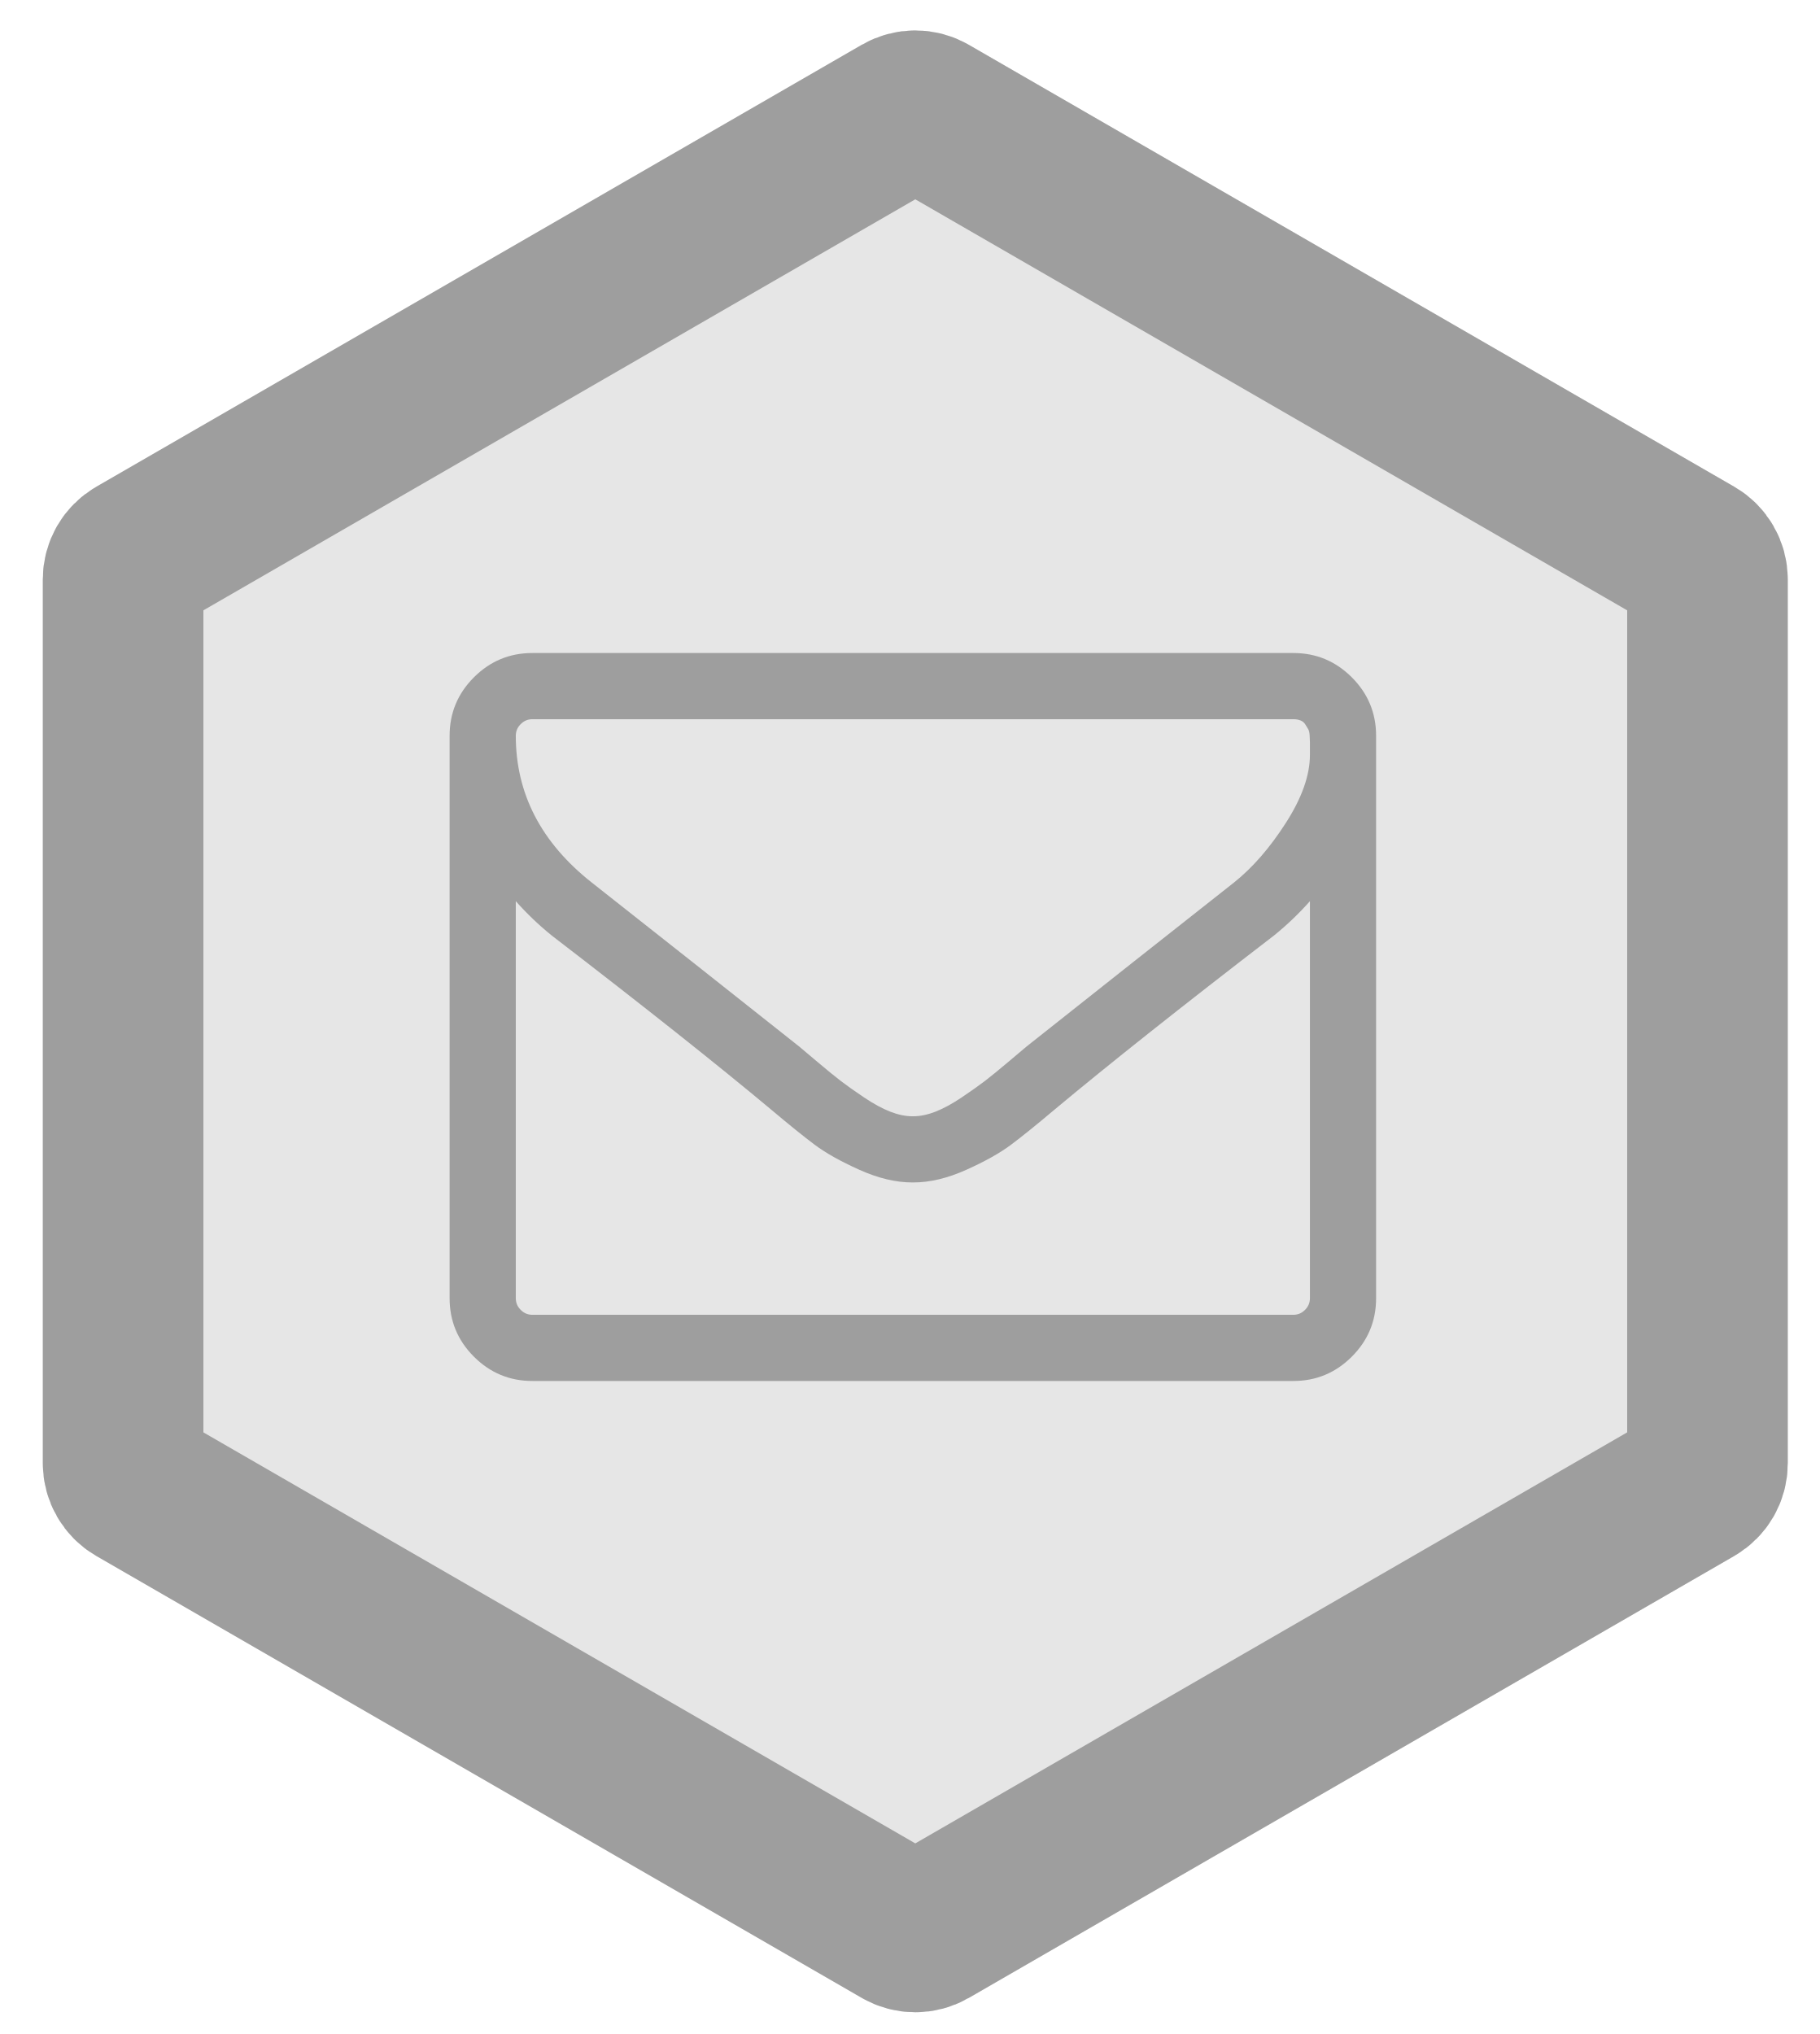
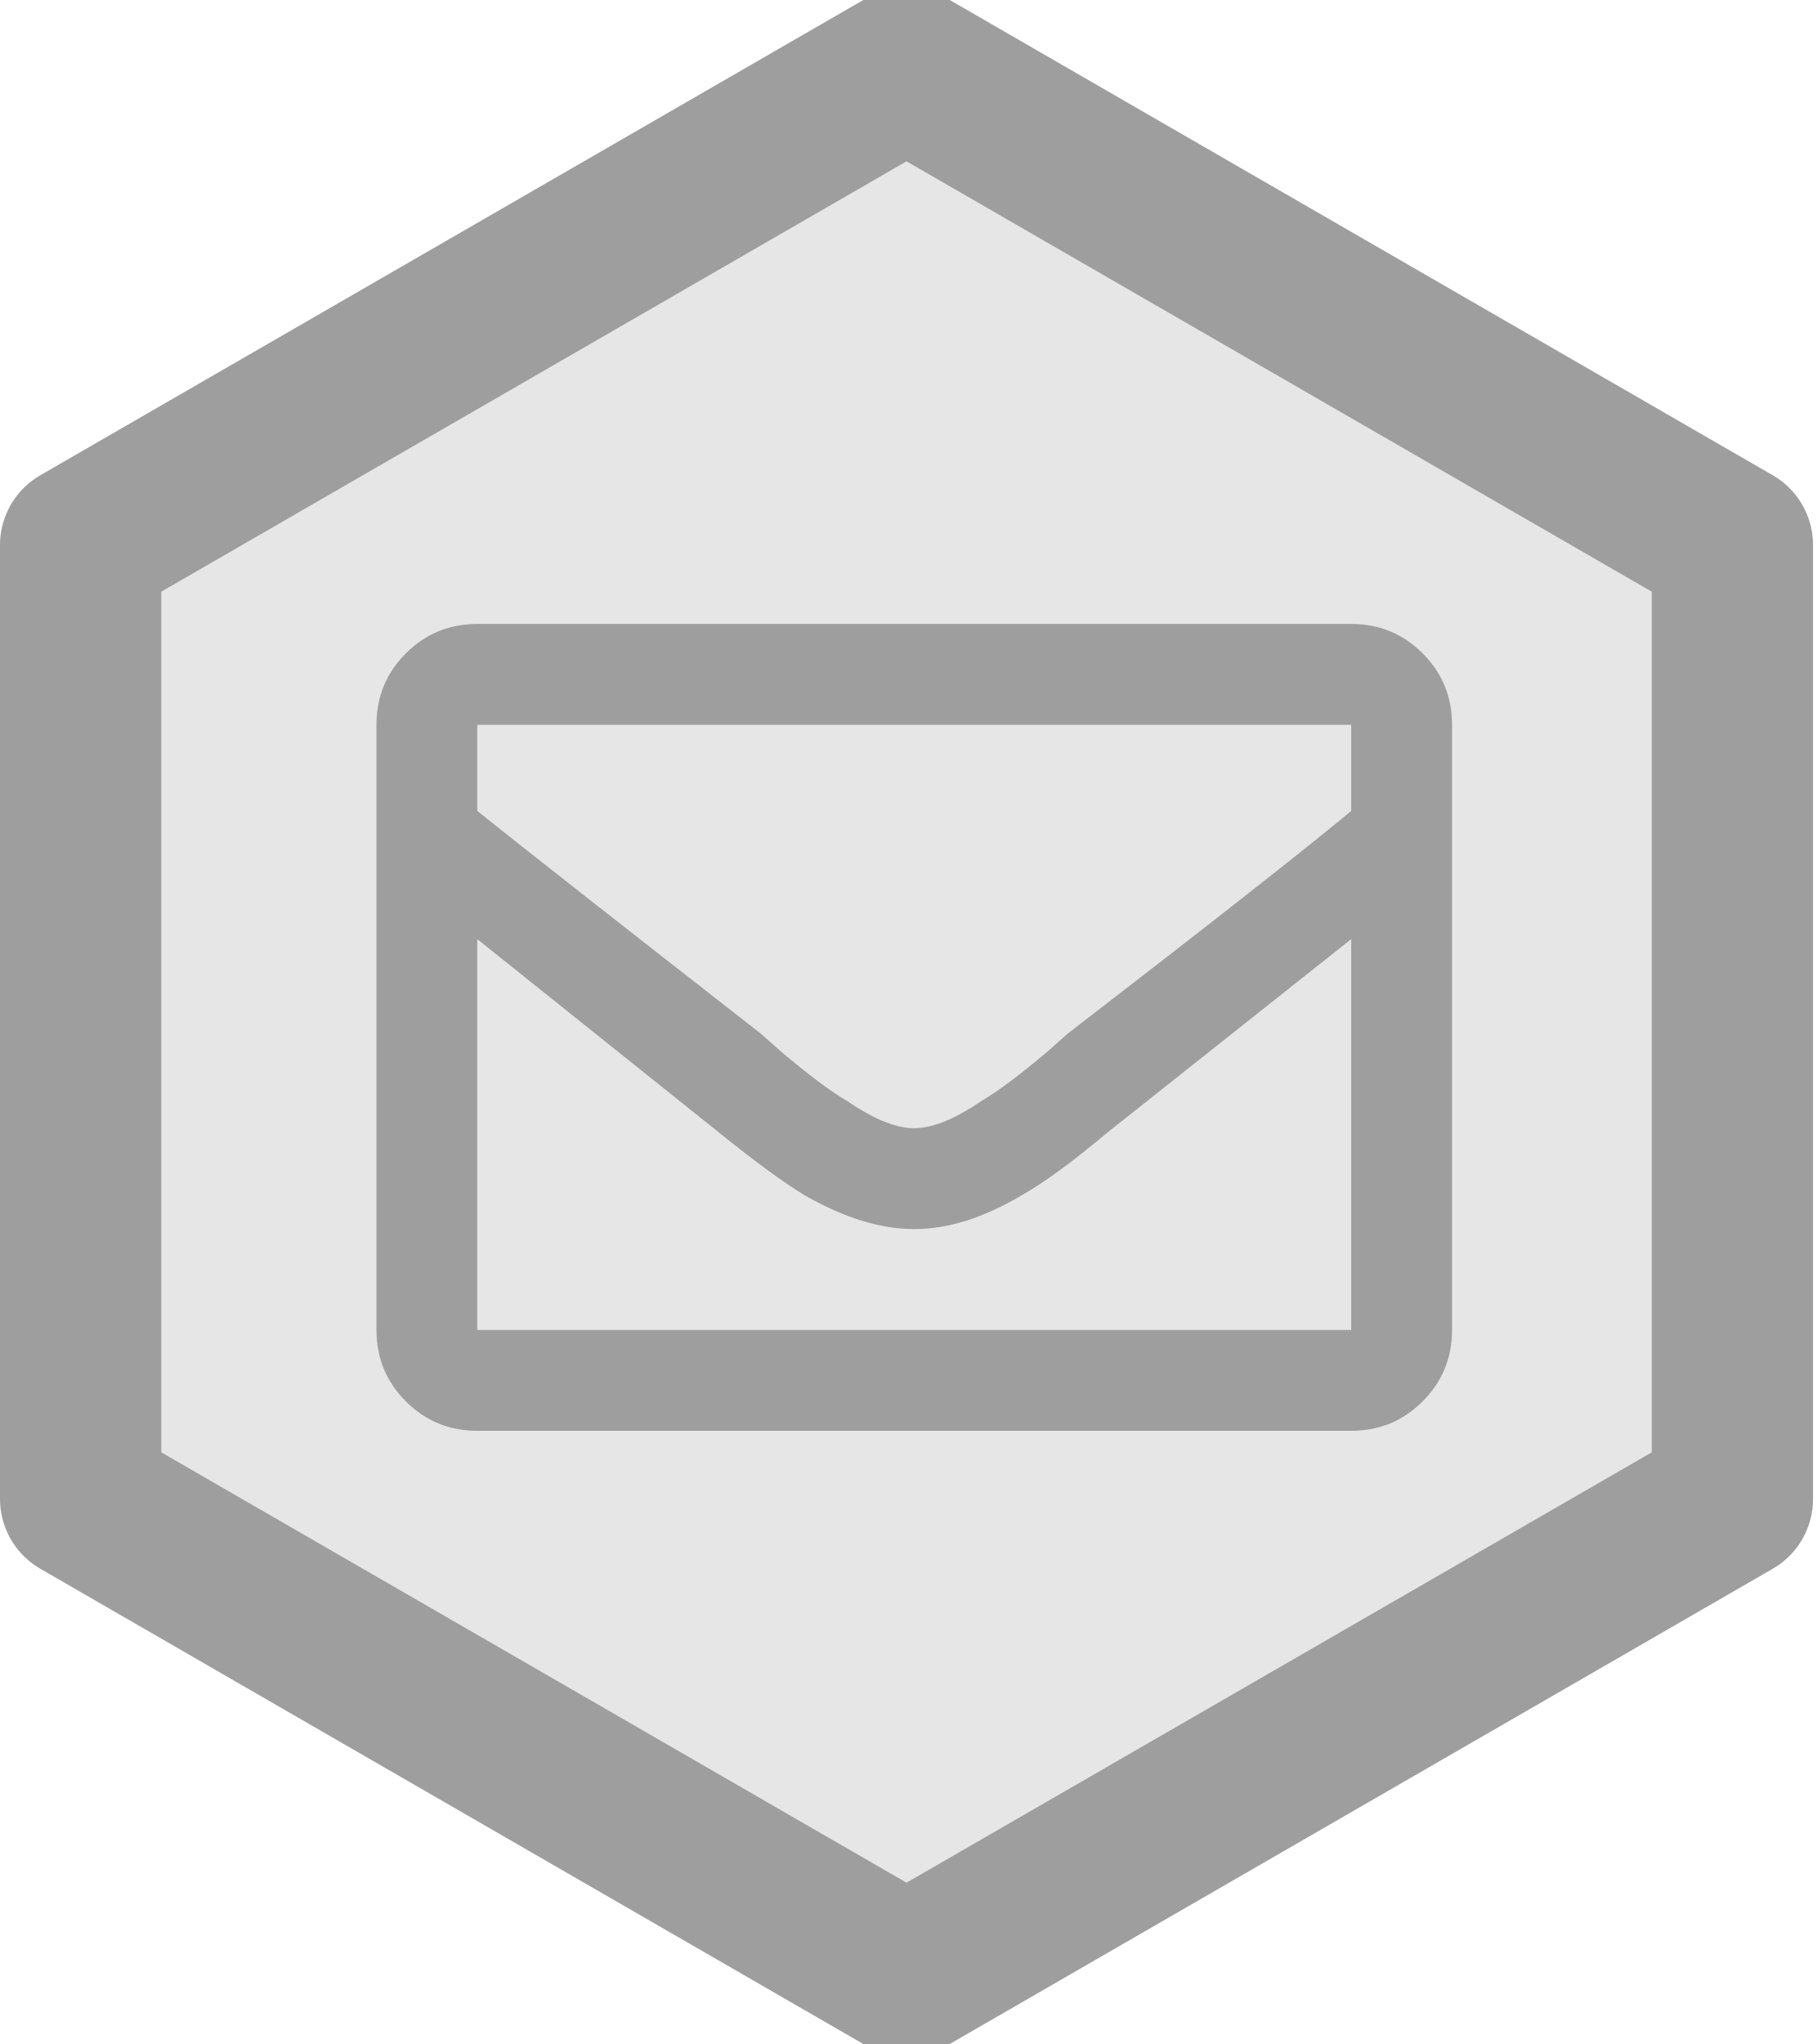
- <svg xmlns="http://www.w3.org/2000/svg" xmlns:xlink="http://www.w3.org/1999/xlink" width="170px" height="190px" viewBox="0 0 170 190" version="1.1">
+ <svg xmlns="http://www.w3.org/2000/svg" xmlns:xlink="http://www.w3.org/1999/xlink" width="169px" height="190px" viewBox="0 0 169 190" version="1.1">
  <defs>
-     <path d="M86.5,1.185 L158,42.466 L158,42.466 C161.094,44.252 163,47.553 163,51.126 L163,133.687 L163,133.687 C163,137.26 161.094,140.561 158,142.347 L86.5,183.628 L86.5,183.628 C83.406,185.414 79.594,185.414 76.5,183.628 L5,142.347 L5,142.347 C1.906,140.561 6.08336567e-14,137.26 6.03961325e-14,133.687 L-3.48732631e-16,51.126 L3.55271368e-15,51.126 C-1.64454429e-15,47.553 1.906,44.252 5,42.466 L76.5,1.185 L76.5,1.185 C79.594,-0.601 83.406,-0.601 86.5,1.185 Z" id="path-1" />
+     <polygon id="path-1" points="69.282 0 138.564 40 138.564 120 69.282 160 3.19744231e-14 120 -1.24344979e-14 40" />
  </defs>
-   <g id="Page-2" stroke="none" stroke-width="1" fill="none" fill-rule="evenodd">
-     <g id="django-mailer">
-       <g transform="translate(4, 3)">
-         <g id="Polygon-Copy">
-           <use fill="#E6E6E6" fill-rule="evenodd" xlink:href="#path-1" />
-           <path stroke="#9E9E9E" stroke-width="15" d="M82.75,7.68 C81.976,7.234 81.024,7.234 80.25,7.68 L8.75,48.961 C7.976,49.407 7.5,50.233 7.5,51.126 L7.5,133.687 C7.5,134.58 7.976,135.405 8.75,135.852 L80.25,177.133 C81.024,177.579 81.976,177.579 82.75,177.133 L154.25,135.852 C155.024,135.405 155.5,134.58 155.5,133.687 L155.5,51.126 C155.5,50.233 155.024,49.407 154.25,48.961 L82.75,7.68 Z" />
-         </g>
-         <path d="M118.364,118.273 L118.364,81.182 C117.333,82.341 116.223,83.403 115.031,84.369 C106.402,91.002 99.545,96.443 94.457,100.693 C92.815,102.078 91.479,103.156 90.449,103.929 C89.419,104.702 88.026,105.482 86.271,106.271 C84.517,107.06 82.866,107.455 81.321,107.455 L81.224,107.455 C79.679,107.455 78.029,107.06 76.274,106.271 C74.519,105.482 73.127,104.702 72.097,103.929 C71.066,103.156 69.73,102.078 68.088,100.693 C63.001,96.443 56.143,91.002 47.514,84.369 C46.323,83.403 45.212,82.341 44.182,81.182 L44.182,118.273 C44.182,118.691 44.335,119.054 44.641,119.359 C44.946,119.665 45.309,119.818 45.727,119.818 L116.818,119.818 C117.237,119.818 117.599,119.665 117.905,119.359 C118.211,119.054 118.364,118.691 118.364,118.273 Z M118.364,67.514 L118.364,66.331 C118.364,66.186 118.356,65.977 118.339,65.703 C118.323,65.429 118.275,65.228 118.195,65.099 C118.114,64.971 118.026,64.826 117.929,64.665 C117.832,64.504 117.688,64.383 117.494,64.303 C117.301,64.222 117.076,64.182 116.818,64.182 L45.727,64.182 C45.309,64.182 44.946,64.335 44.641,64.641 C44.335,64.946 44.182,65.309 44.182,65.727 C44.182,71.136 46.548,75.708 51.281,79.443 C57.495,84.337 63.951,89.44 70.648,94.753 C70.841,94.914 71.404,95.389 72.338,96.178 C73.272,96.966 74.012,97.57 74.56,97.989 C75.107,98.407 75.823,98.914 76.709,99.51 C77.594,100.106 78.407,100.548 79.148,100.838 C79.888,101.128 80.58,101.273 81.224,101.273 L81.321,101.273 C81.965,101.273 82.657,101.128 83.398,100.838 C84.138,100.548 84.951,100.106 85.837,99.51 C86.722,98.914 87.438,98.407 87.986,97.989 C88.533,97.57 89.274,96.966 90.207,96.178 C91.141,95.389 91.705,94.914 91.898,94.753 C98.595,89.44 105.05,84.337 111.264,79.443 C113.003,78.059 114.621,76.199 116.118,73.865 C117.615,71.531 118.364,69.414 118.364,67.514 Z M124.545,65.727 L124.545,118.273 C124.545,120.398 123.789,122.217 122.276,123.73 C120.762,125.243 118.943,126 116.818,126 L45.727,126 C43.602,126 41.783,125.243 40.27,123.73 C38.757,122.217 38,120.398 38,118.273 L38,65.727 C38,63.602 38.757,61.783 40.27,60.27 C41.783,58.757 43.602,58 45.727,58 L116.818,58 C118.943,58 120.762,58.757 122.276,60.27 C123.789,61.783 124.545,63.602 124.545,65.727 Z" fill="#9E9E9E" />
+   <g id="Hexagons" stroke="none" stroke-width="1" fill="none" fill-rule="evenodd" transform="translate(-256, -35)">
+     <g id="django-mailer" transform="translate(271, 50)">
+       <g id="Polygon-Copy" stroke-linejoin="round">
+         <use fill="#E6E6E6" fill-rule="evenodd" xlink:href="#path-1" />
+         <path stroke="#9E9E9E" stroke-width="15" d="M69.282,-8.66 L146.064,35.67 L146.064,124.33 L69.282,168.66 L-7.5,124.33 L-7.5,35.67 L69.282,-8.66 Z" />
      </g>
+       <path d="M110.625,43 C113.229,43 115.443,43.911 117.266,45.734 C119.089,47.557 120,49.771 120,52.375 L120,108.625 C120,111.229 119.089,113.443 117.266,115.265 C115.443,117.088 113.229,118 110.625,118 L29.375,118 C26.771,118 24.557,117.088 22.734,115.265 C20.911,113.443 20,111.229 20,108.625 L20,52.375 C20,49.771 20.911,47.557 22.734,45.734 C24.557,43.911 26.771,43 29.375,43 L110.625,43 Z M110.625,52.375 L29.375,52.375 L29.375,60.383 C33.932,64.029 42.721,70.93 55.742,81.086 L57.5,82.648 C60.104,84.862 62.187,86.424 63.75,87.336 C66.224,89.029 68.307,89.875 70,89.875 C71.693,89.875 73.776,89.029 76.25,87.336 C77.812,86.424 79.896,84.862 82.5,82.648 L84.258,81.086 C97.278,71.06 106.068,64.159 110.625,60.383 L110.625,52.375 Z M29.375,108.625 L110.625,108.625 L110.625,72.297 L87.969,90.266 C84.713,93 82.044,94.953 79.961,96.125 C76.445,98.208 73.125,99.25 70,99.25 C66.875,99.25 63.489,98.208 59.844,96.125 C57.891,94.953 55.221,93 51.836,90.266 L29.375,72.297 L29.375,108.625 Z" fill="#9E9E9E" />
    </g>
  </g>
</svg>
